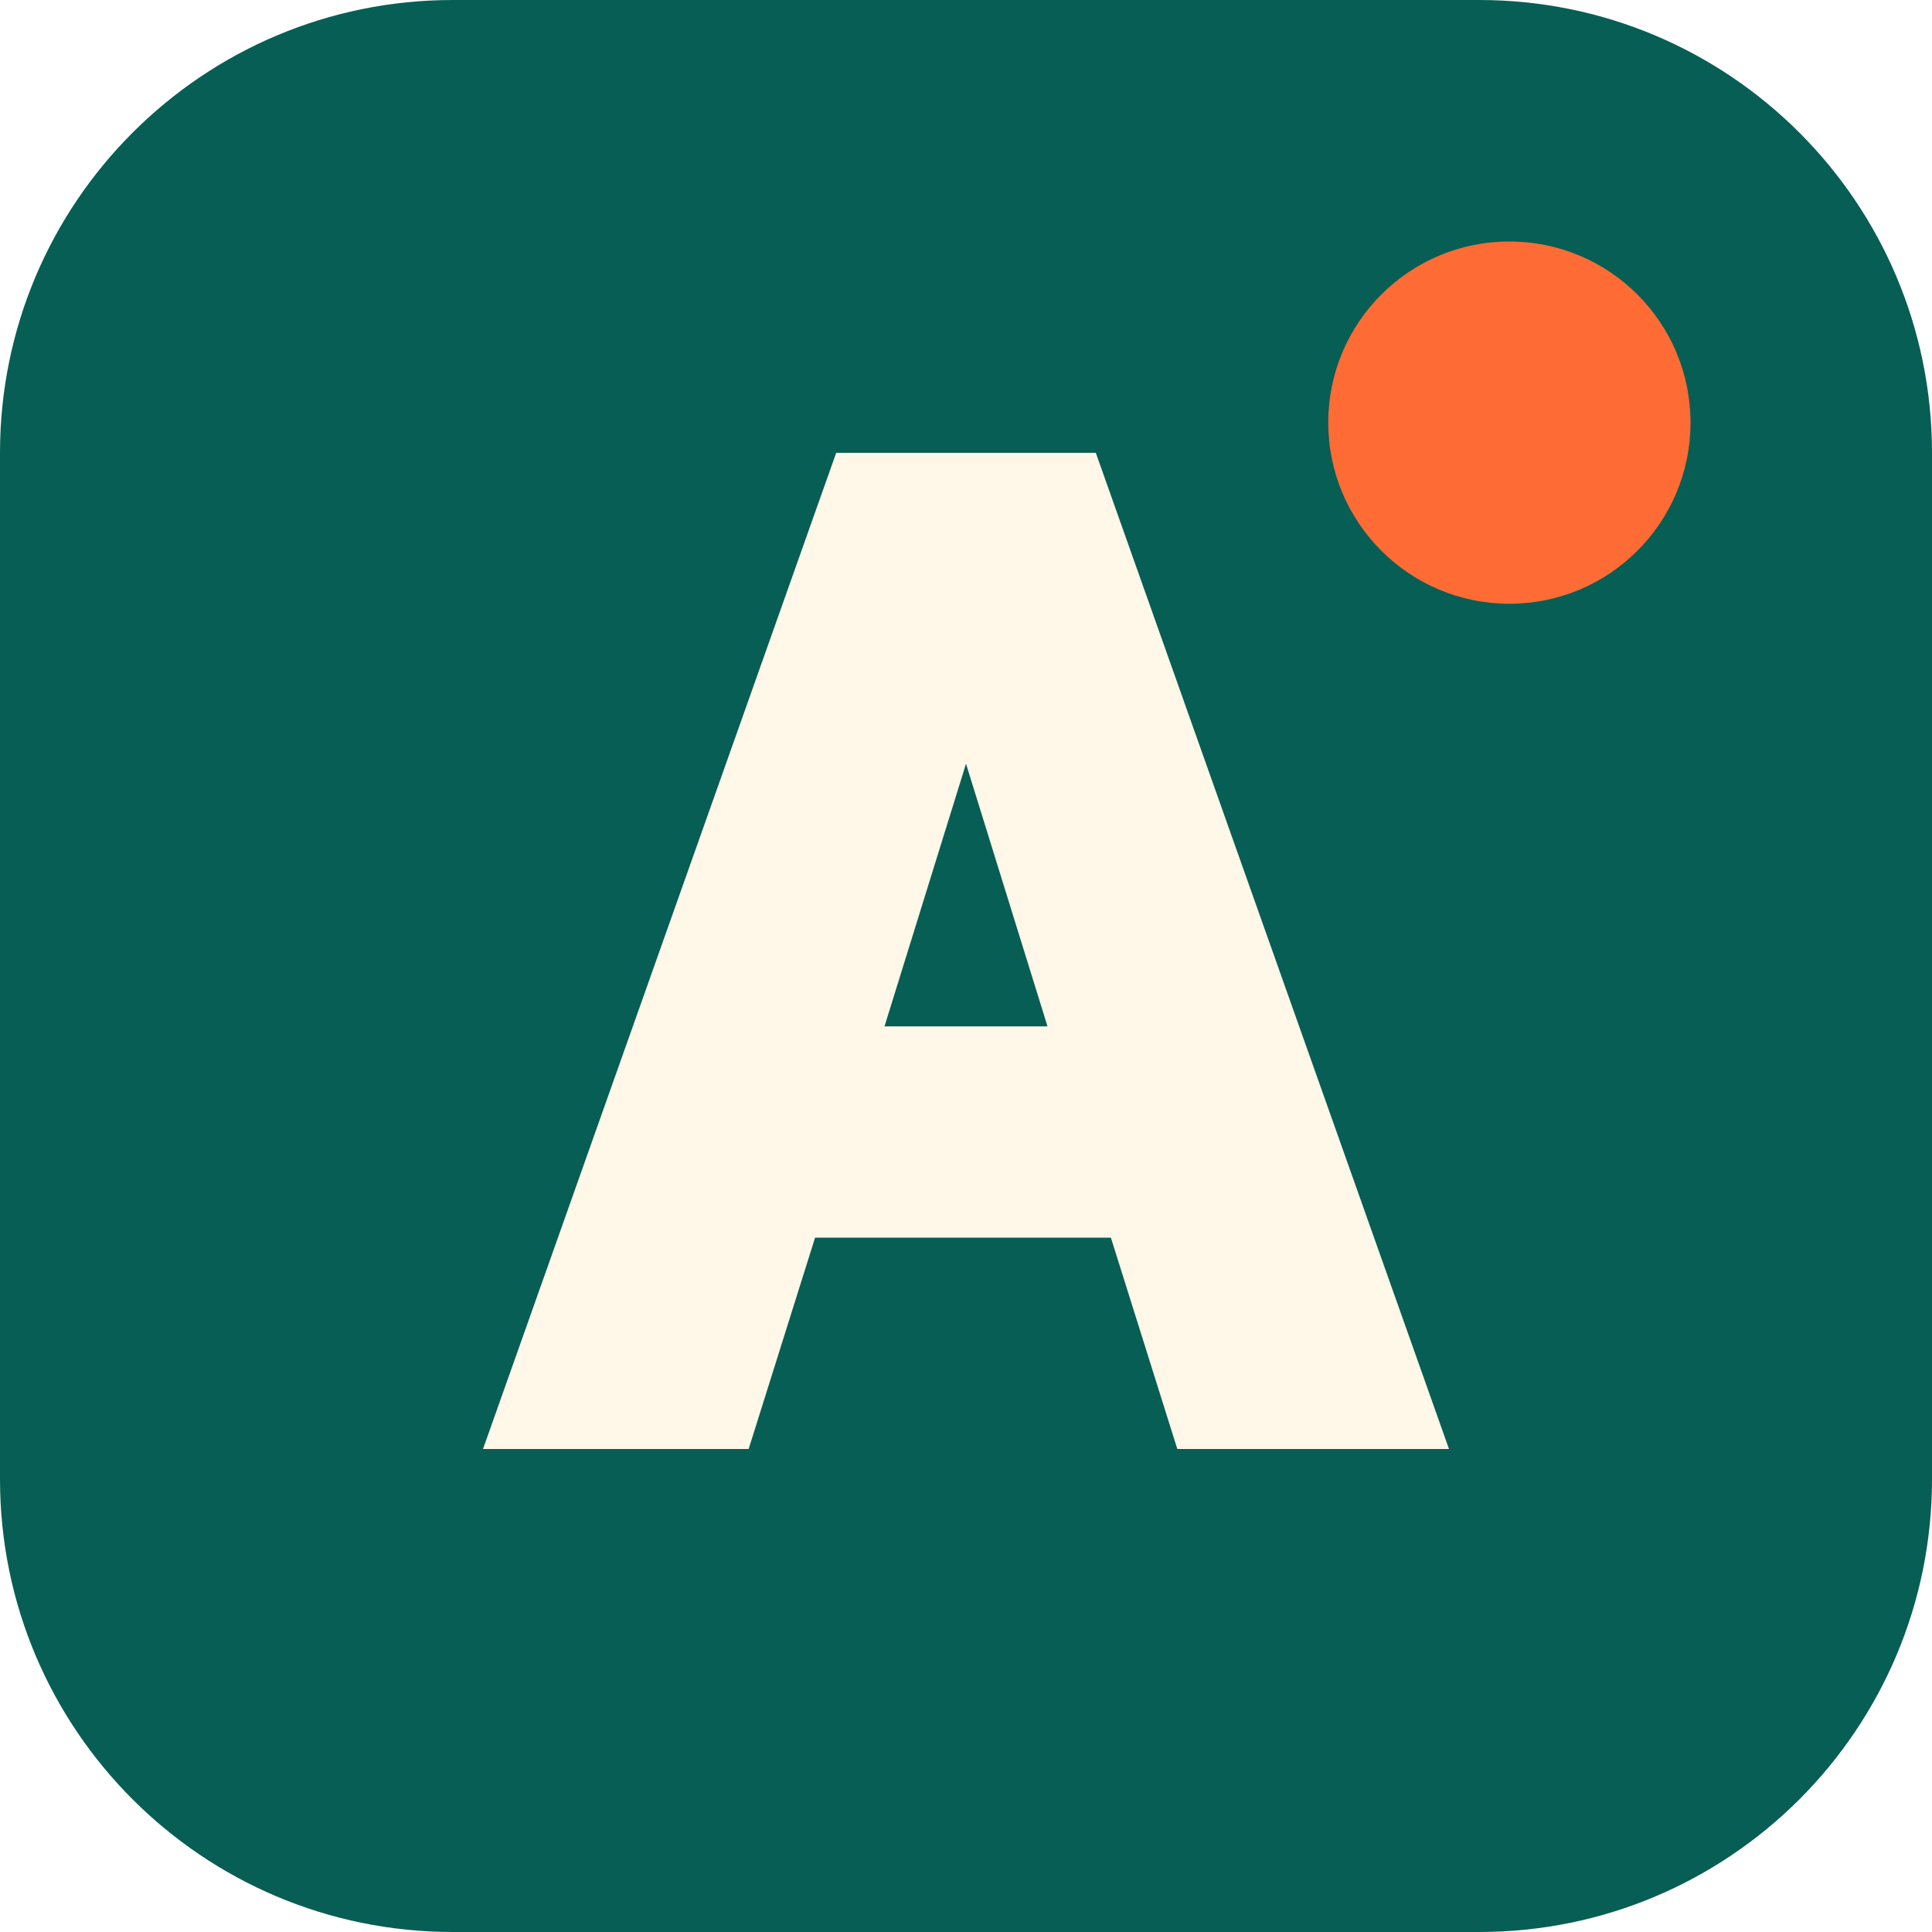
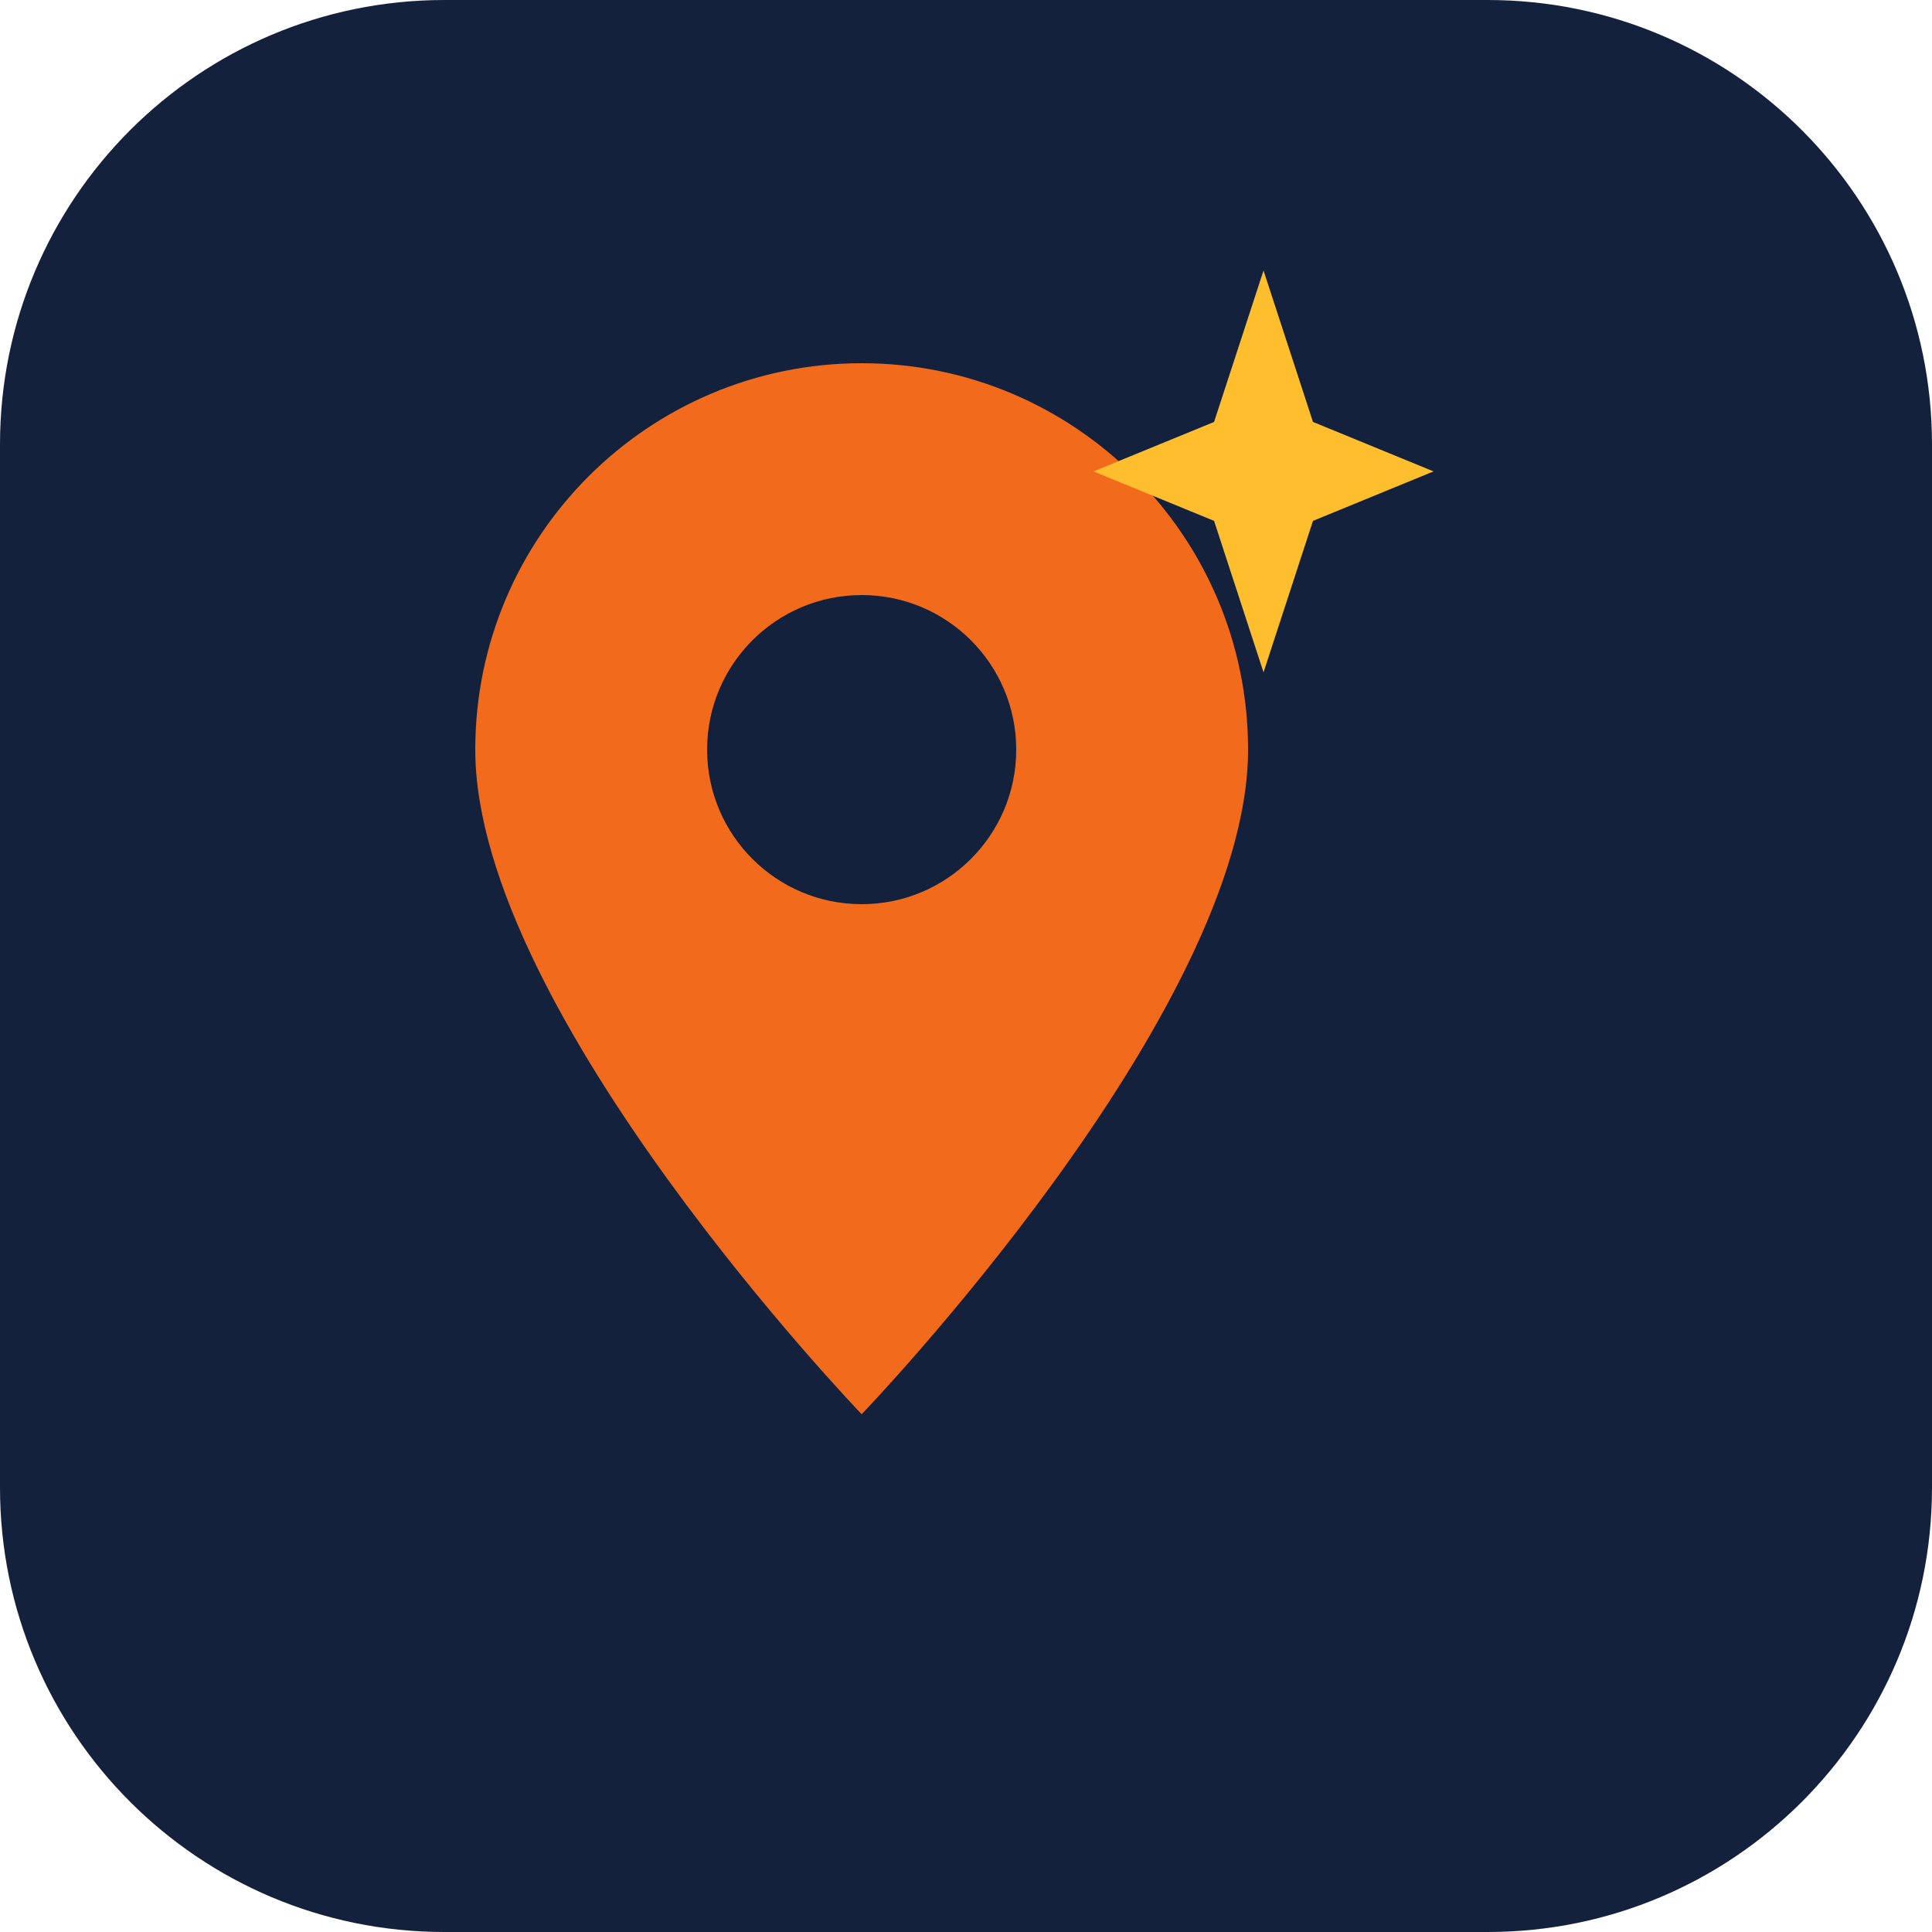
- <svg xmlns="http://www.w3.org/2000/svg" viewBox="0 0 64 64">
-   <rect width="64" height="64" rx="15" fill="#075e54" />
-   <path d="M16 48 27.7 15h8.6L48 48h-9l-2.2-7H27l-2.2 7H16Zm13.3-14h5.4L32 25.3 29.3 34Z" fill="#fff7e8" />
-   <circle cx="50" cy="14" r="6" fill="#ff6b35" />
+ <svg xmlns="http://www.w3.org/2000/svg" viewBox="0 0 100 100">
+   <rect width="100" height="100" rx="23" fill="#14213D" />
+   <g transform="translate(23 14) scale(.8)">
+     <path fill="#F26B1D" fill-rule="evenodd" d="M27 6C13.2 6 2 17.2 2 31c0 17 25 43 25 43s25-26 25-43C52 17.2 40.8 6 27 6Zm0 15a10 10 0 1 1 0 20 10 10 0 0 1 0-20Z" />
+     <path fill="#FFBE2E" d="m53 0 3.2 9.8L64 13l-7.8 3.2L53 26l-3.2-9.8L42 13l7.8-3.2Z" />
+   </g>
</svg>
